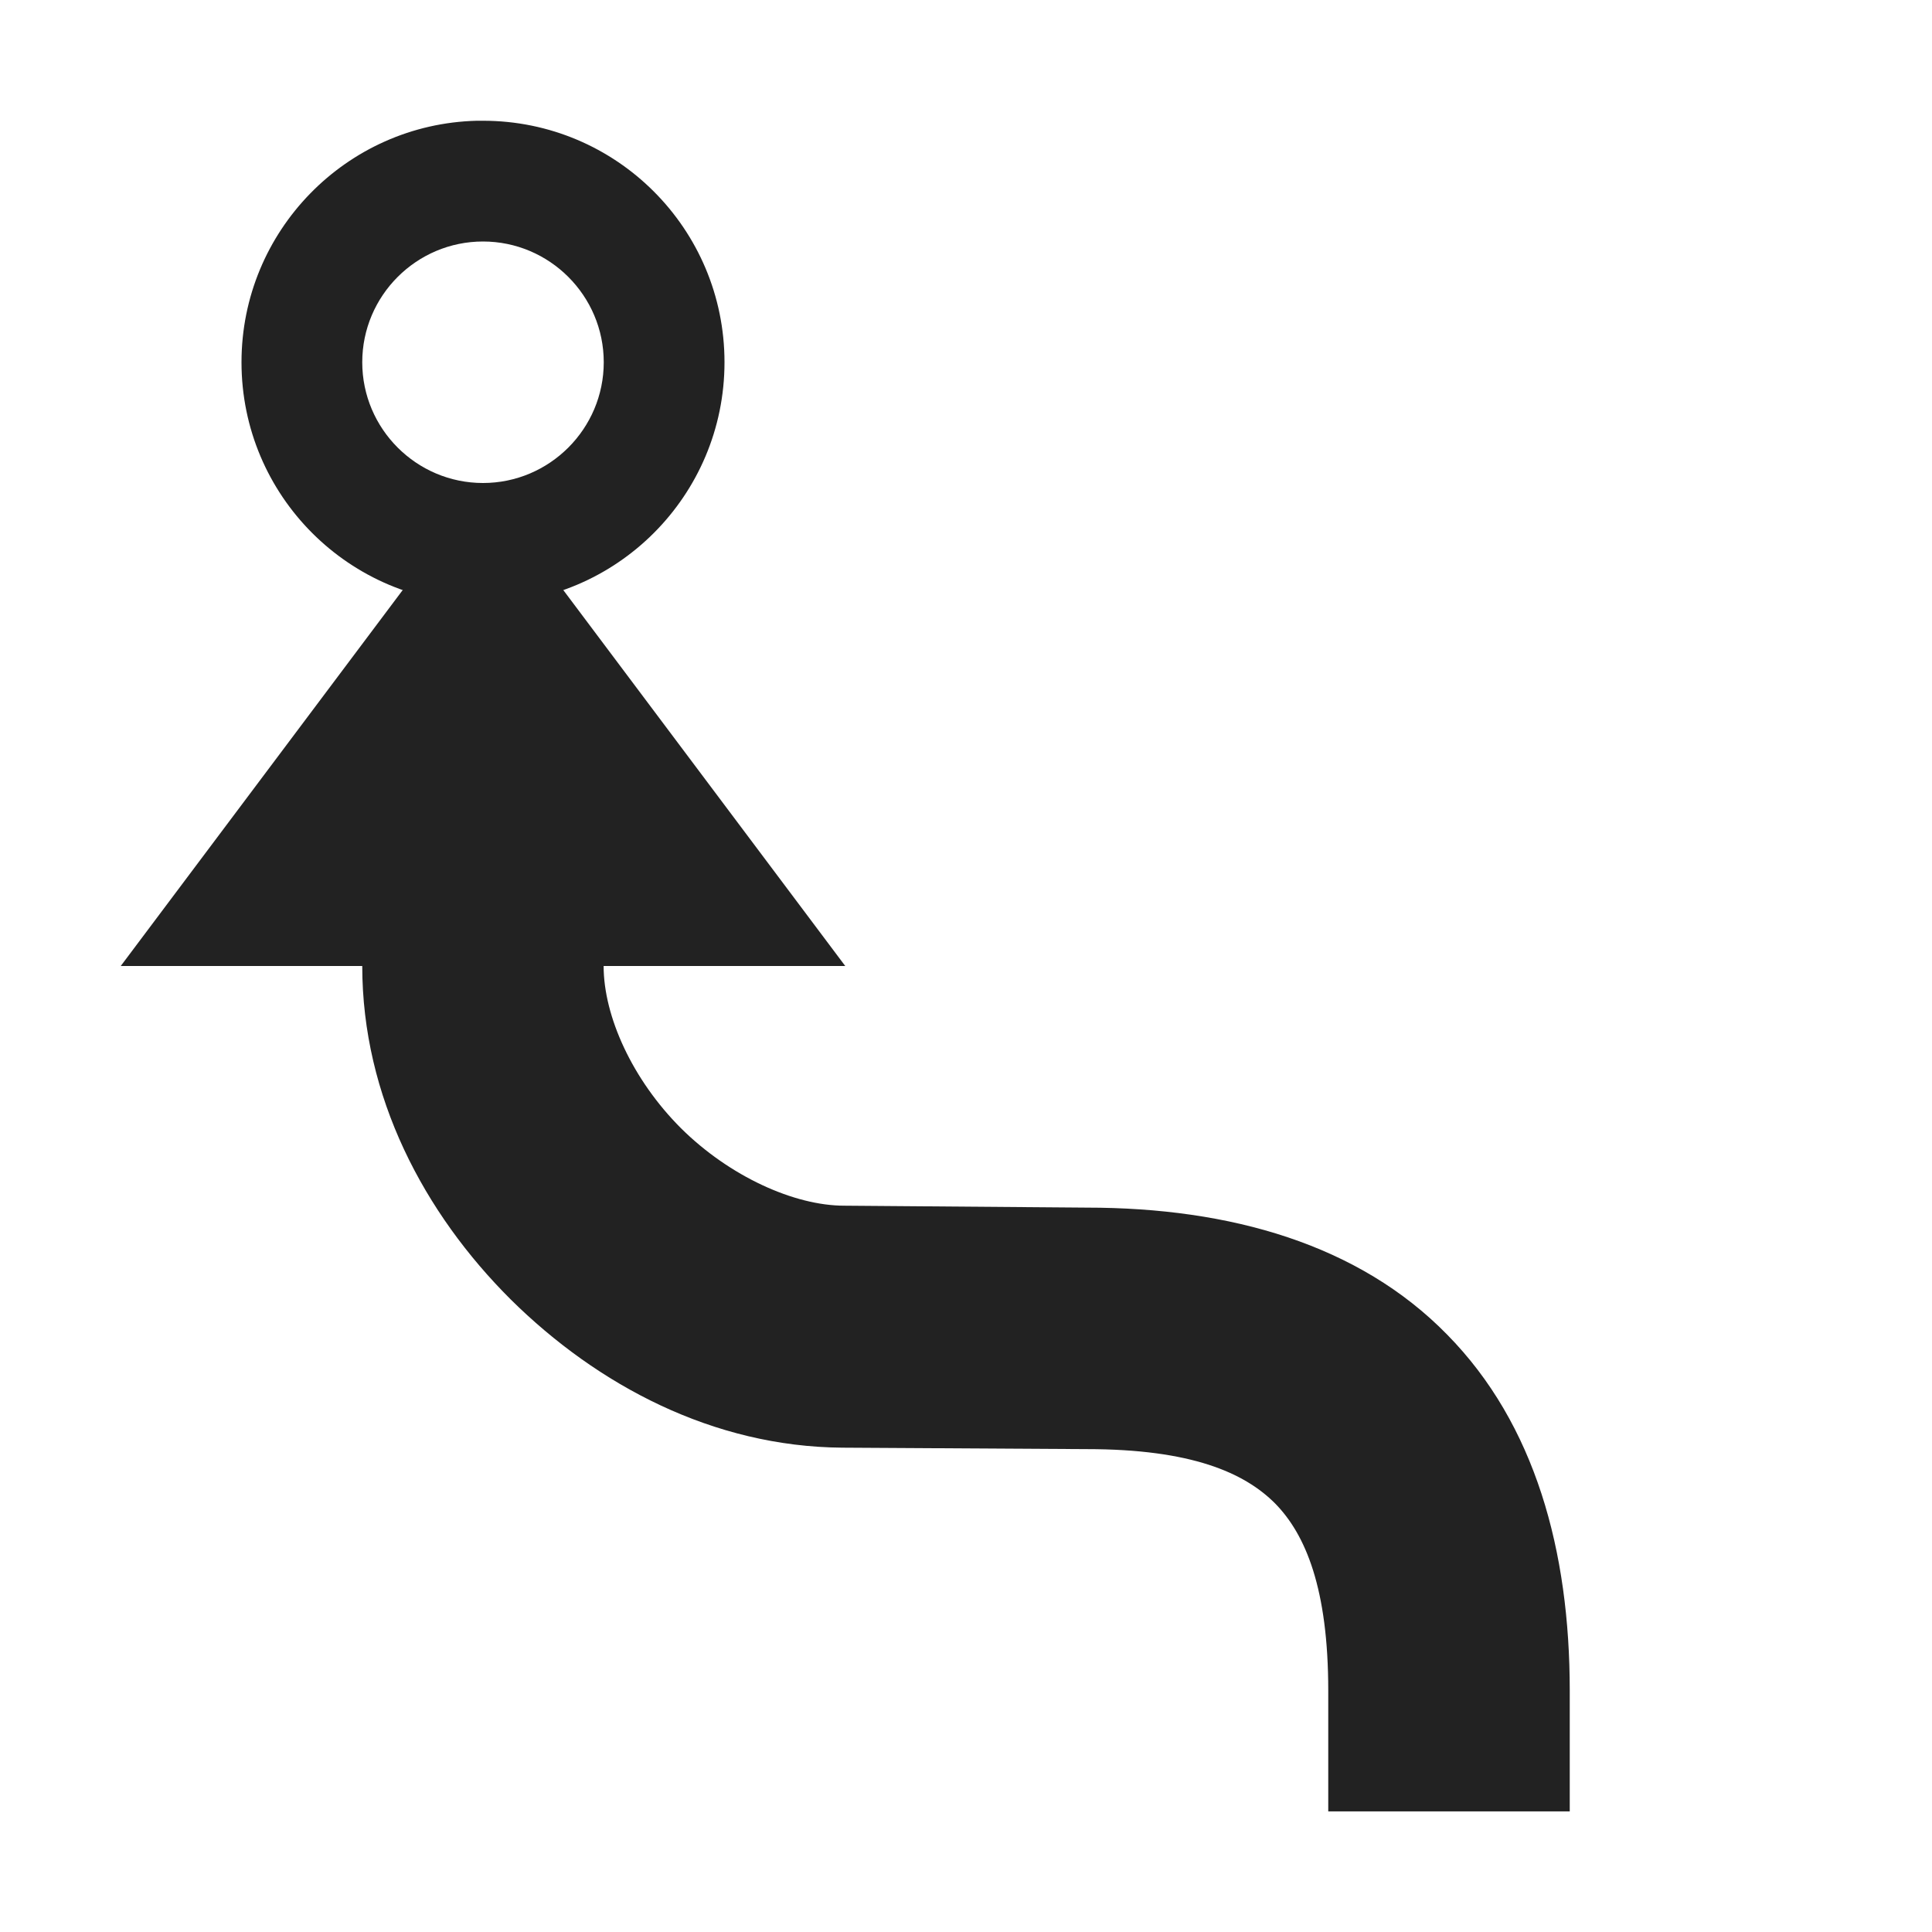
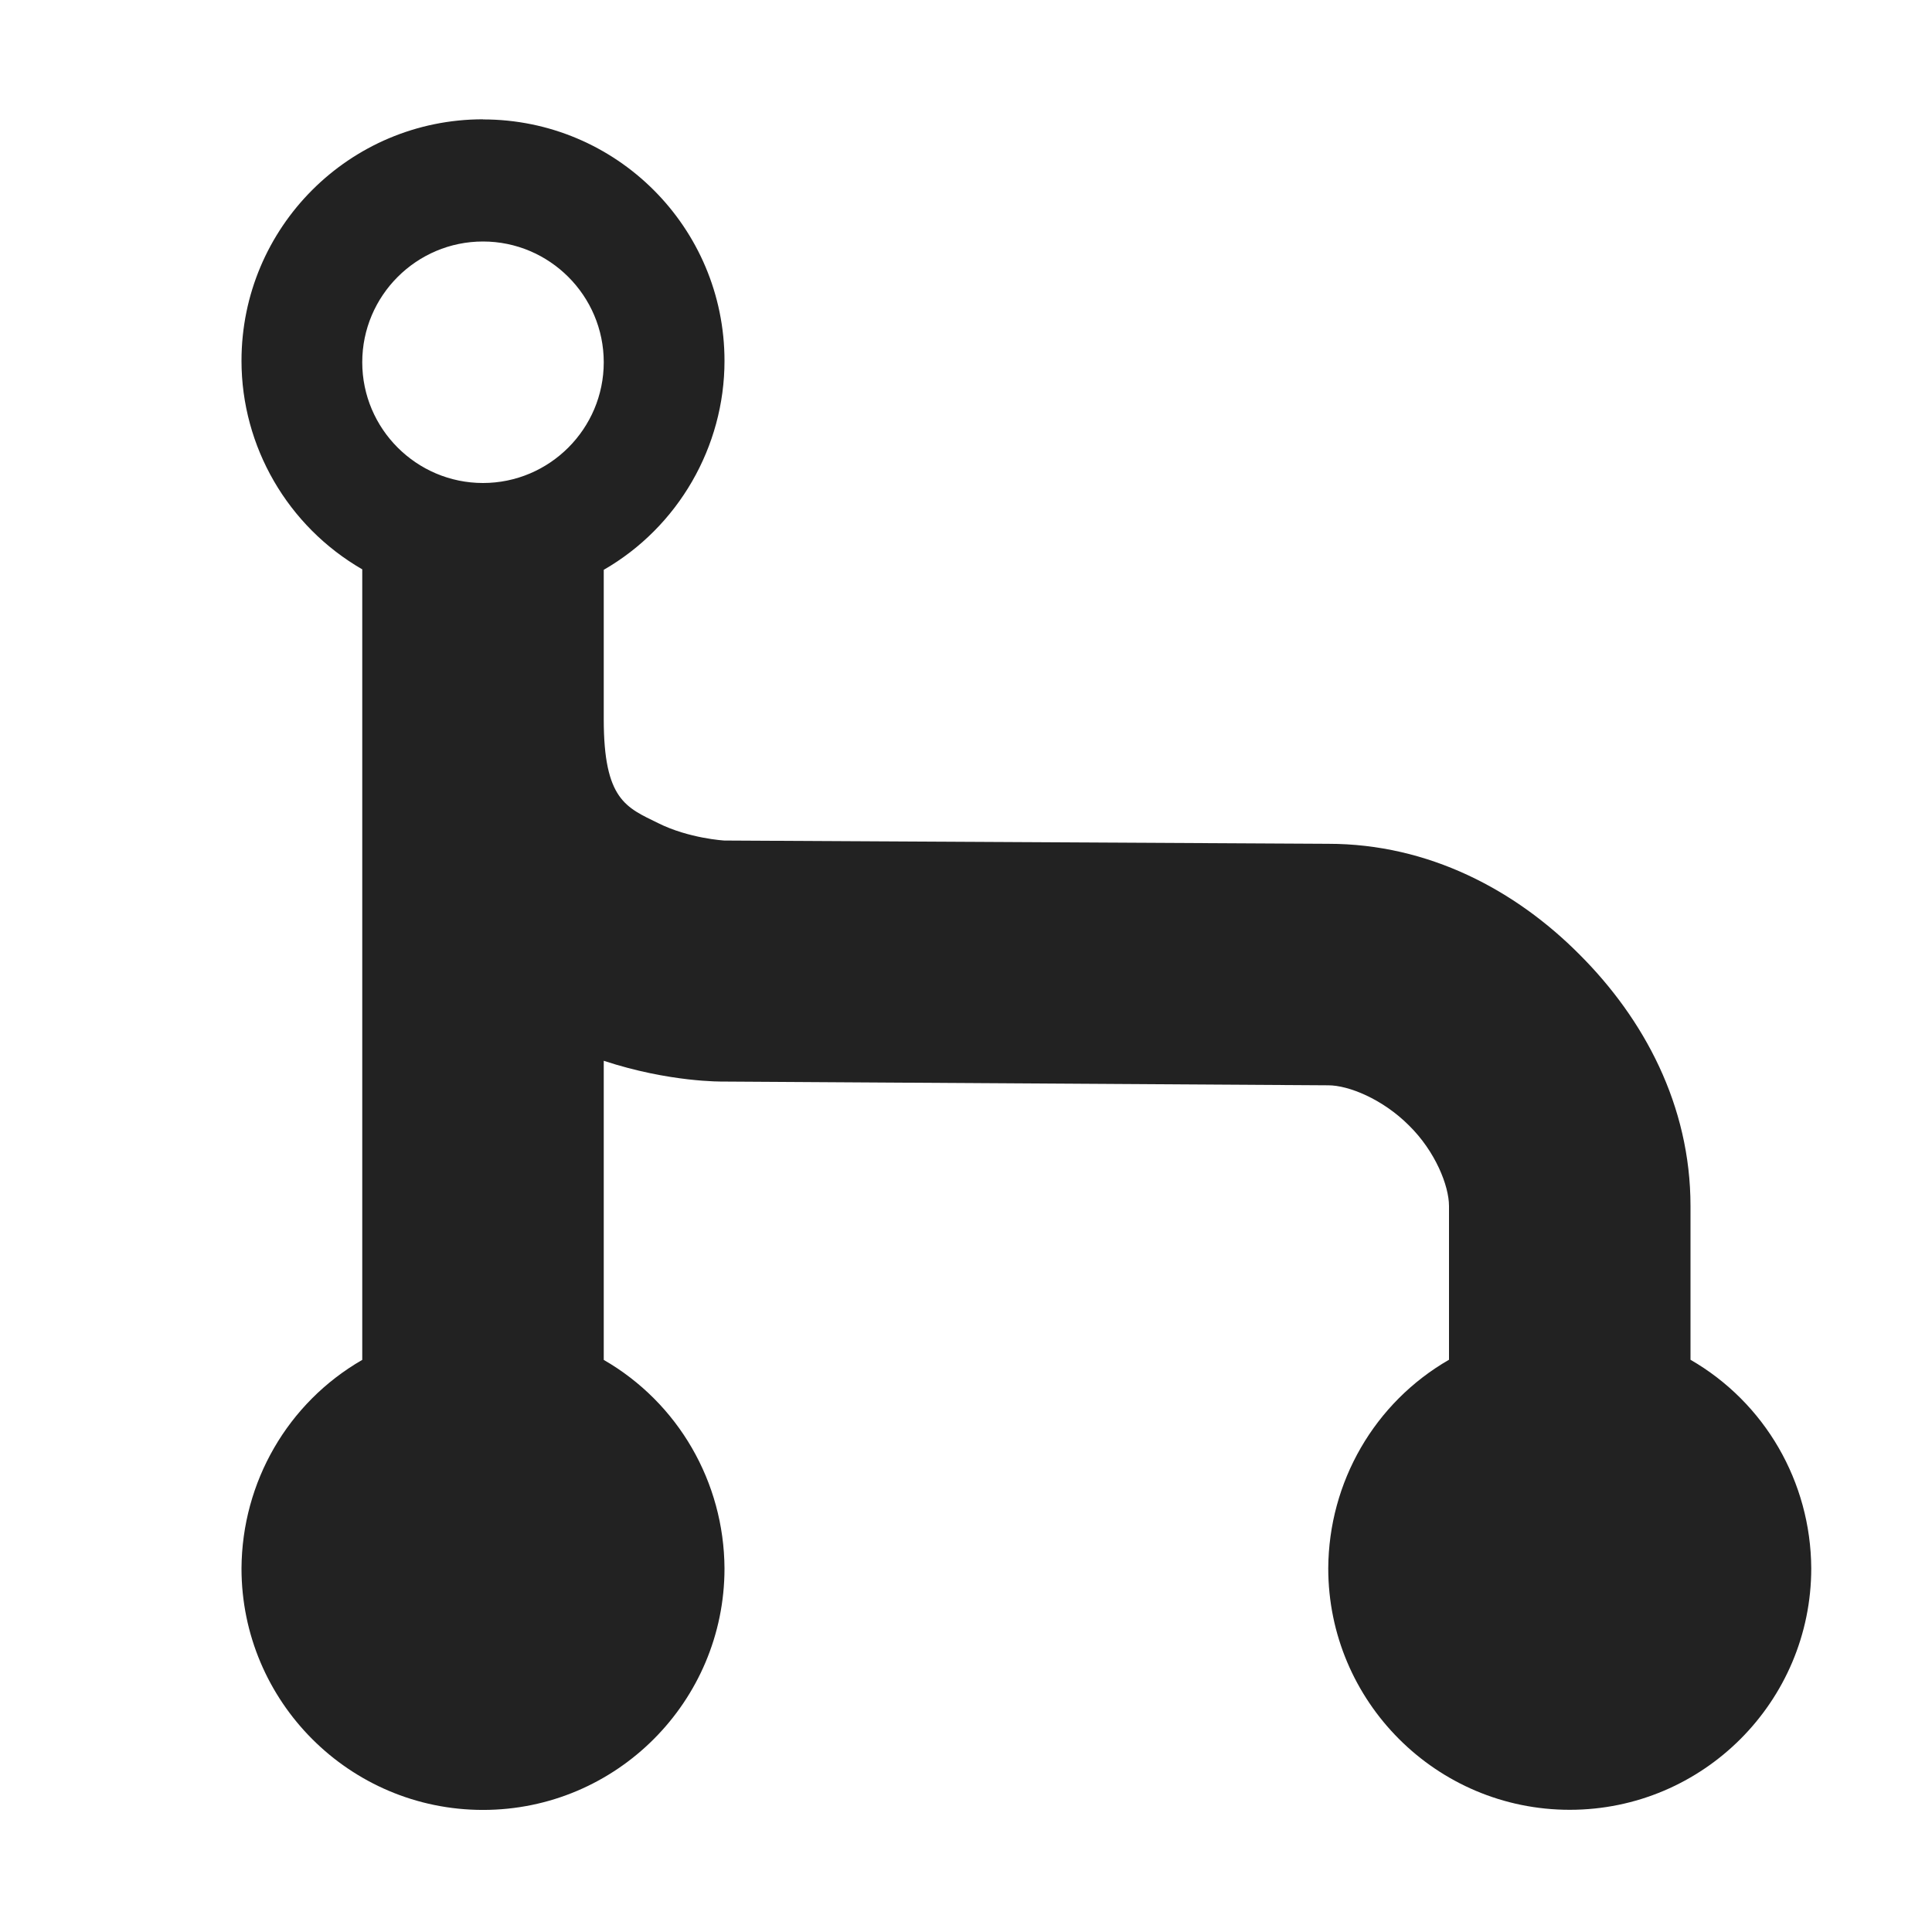
<svg xmlns="http://www.w3.org/2000/svg" height="16px" viewBox="0 0 16 16" width="16px">
-   <g fill="#222222">
-     <path d="m 3.949 1 c -1.082 0.027 -1.949 0.914 -1.949 2 c 0 1.105 0.895 2 2 2 s 2 -0.895 2 -2 s -0.895 -2 -2 -2 c -0.016 0 -0.031 0 -0.047 0 z m 0.051 1 c 0.551 0 1 0.449 1 1 s -0.449 1 -1 1 s -1 -0.449 -1 -1 s 0.449 -1 1 -1 z m 0 0" />
-     <path d="m 3 8 c 0 1.082 0.512 2.047 1.23 2.762 c 0.719 0.711 1.676 1.219 2.746 1.227 l 2.02 0.012 h 0.004 c 0.867 0 1.305 0.195 1.559 0.449 c 0.254 0.258 0.441 0.707 0.441 1.551 v 1 h 2 v -1 c 0 -1.156 -0.285 -2.207 -1.016 -2.949 c -0.73 -0.746 -1.793 -1.051 -2.984 -1.051 l -2.008 -0.016 c -0.414 0 -0.949 -0.242 -1.352 -0.641 c -0.402 -0.402 -0.641 -0.926 -0.641 -1.344 z m 0 0" />
-     <path d="m 7 8 h -6 l 3 -4 z m 0 0" />
-   </g>
+   <path d="m 4 0.988 c -1.105 0 -2 0.895 -2 2 c 0 0.711 0.383 1.371 1 1.727 v 6.547 c -0.617 0.355 -0.996 1.012 -1 1.727 c 0 1.102 0.895 2 2 2 s 2 -0.898 2 -2 c -0.004 -0.715 -0.383 -1.371 -1 -1.727 v -2.477 c 0.547 0.18 0.984 0.172 0.992 0.172 l 5 0.031 h 0.008 c 0.168 0 0.449 0.113 0.668 0.332 c 0.219 0.215 0.332 0.5 0.332 0.668 v 1.273 c -0.617 0.355 -0.996 1.012 -1 1.727 c 0 1.102 0.895 2 2 2 s 2 -0.898 2 -2 c -0.004 -0.715 -0.383 -1.371 -1 -1.727 v -1.273 c 0 -0.836 -0.387 -1.551 -0.918 -2.082 c -0.531 -0.535 -1.25 -0.918 -2.082 -0.918 l -4.992 -0.027 h -0.008 s -0.293 -0.016 -0.551 -0.145 c -0.262 -0.129 -0.449 -0.191 -0.449 -0.859 v -1.238 c 0.617 -0.355 1 -1.02 1 -1.73 c 0 -1.105 -0.895 -2 -2 -2 z m 0 1.012 c 0.551 0 1 0.449 1 1 s -0.449 1 -1 1 s -1 -0.449 -1 -1 s 0.449 -1 1 -1 z m 0 0" fill="#222222" />
</svg>
